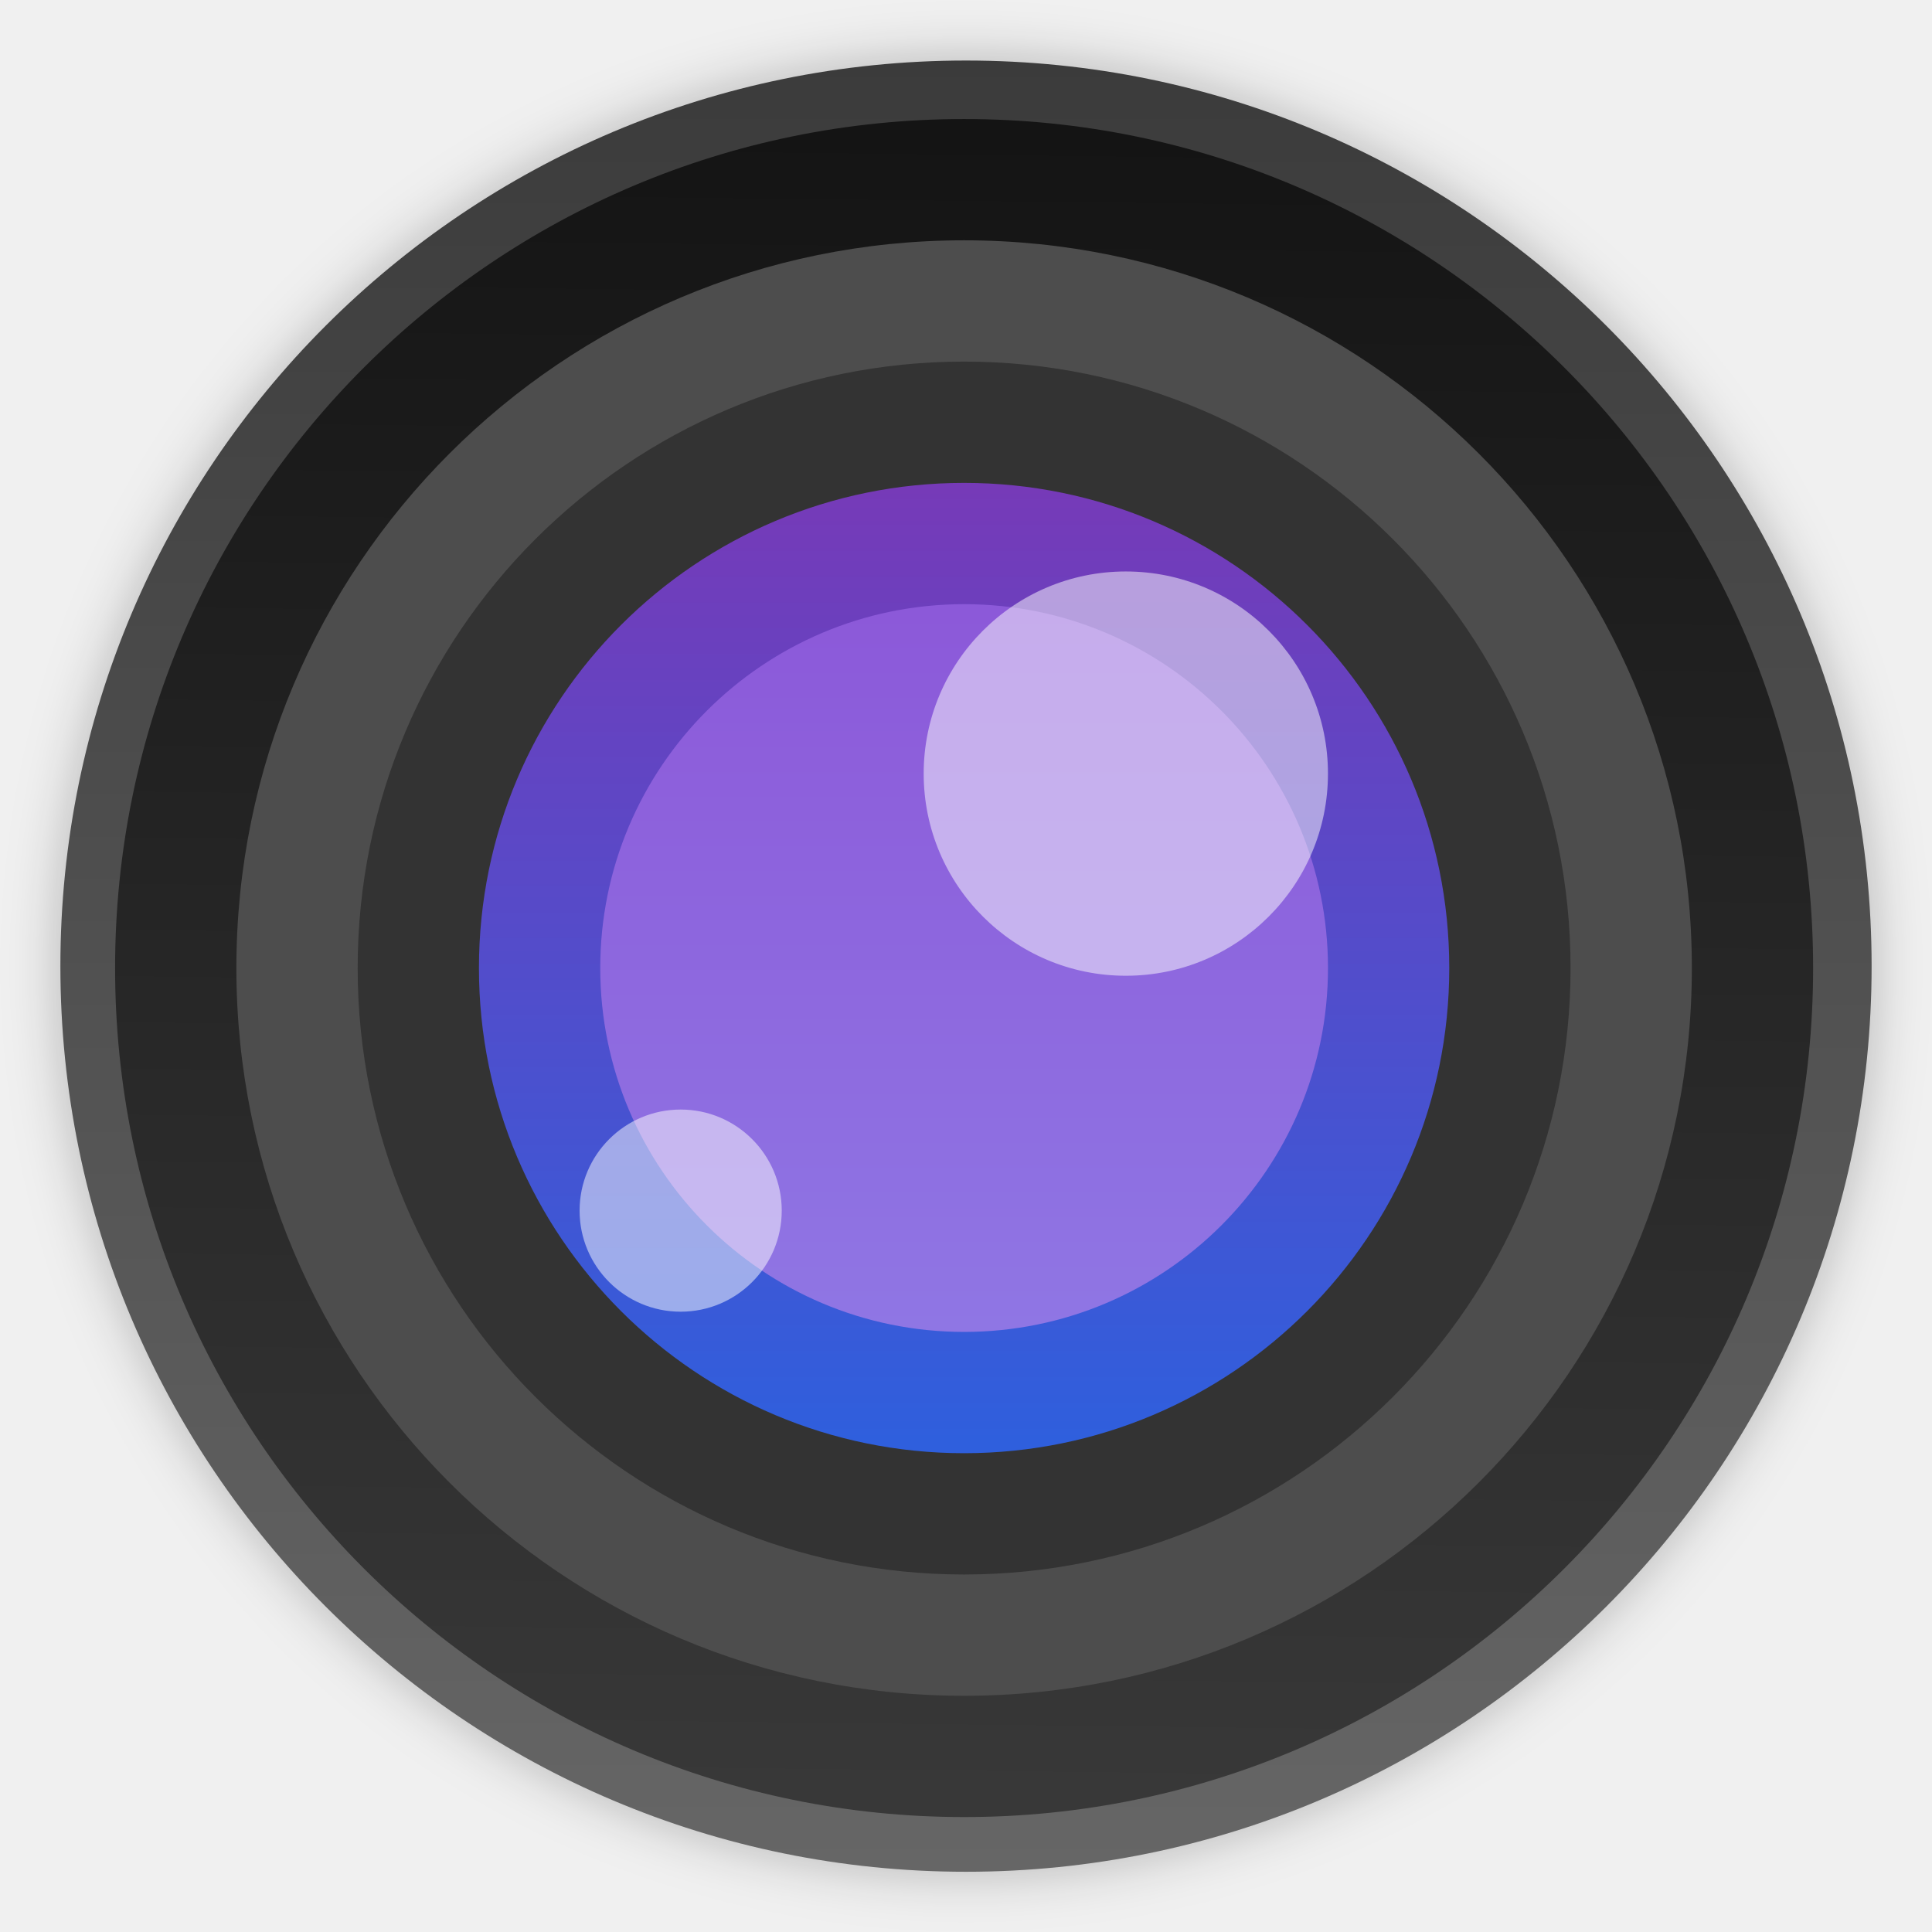
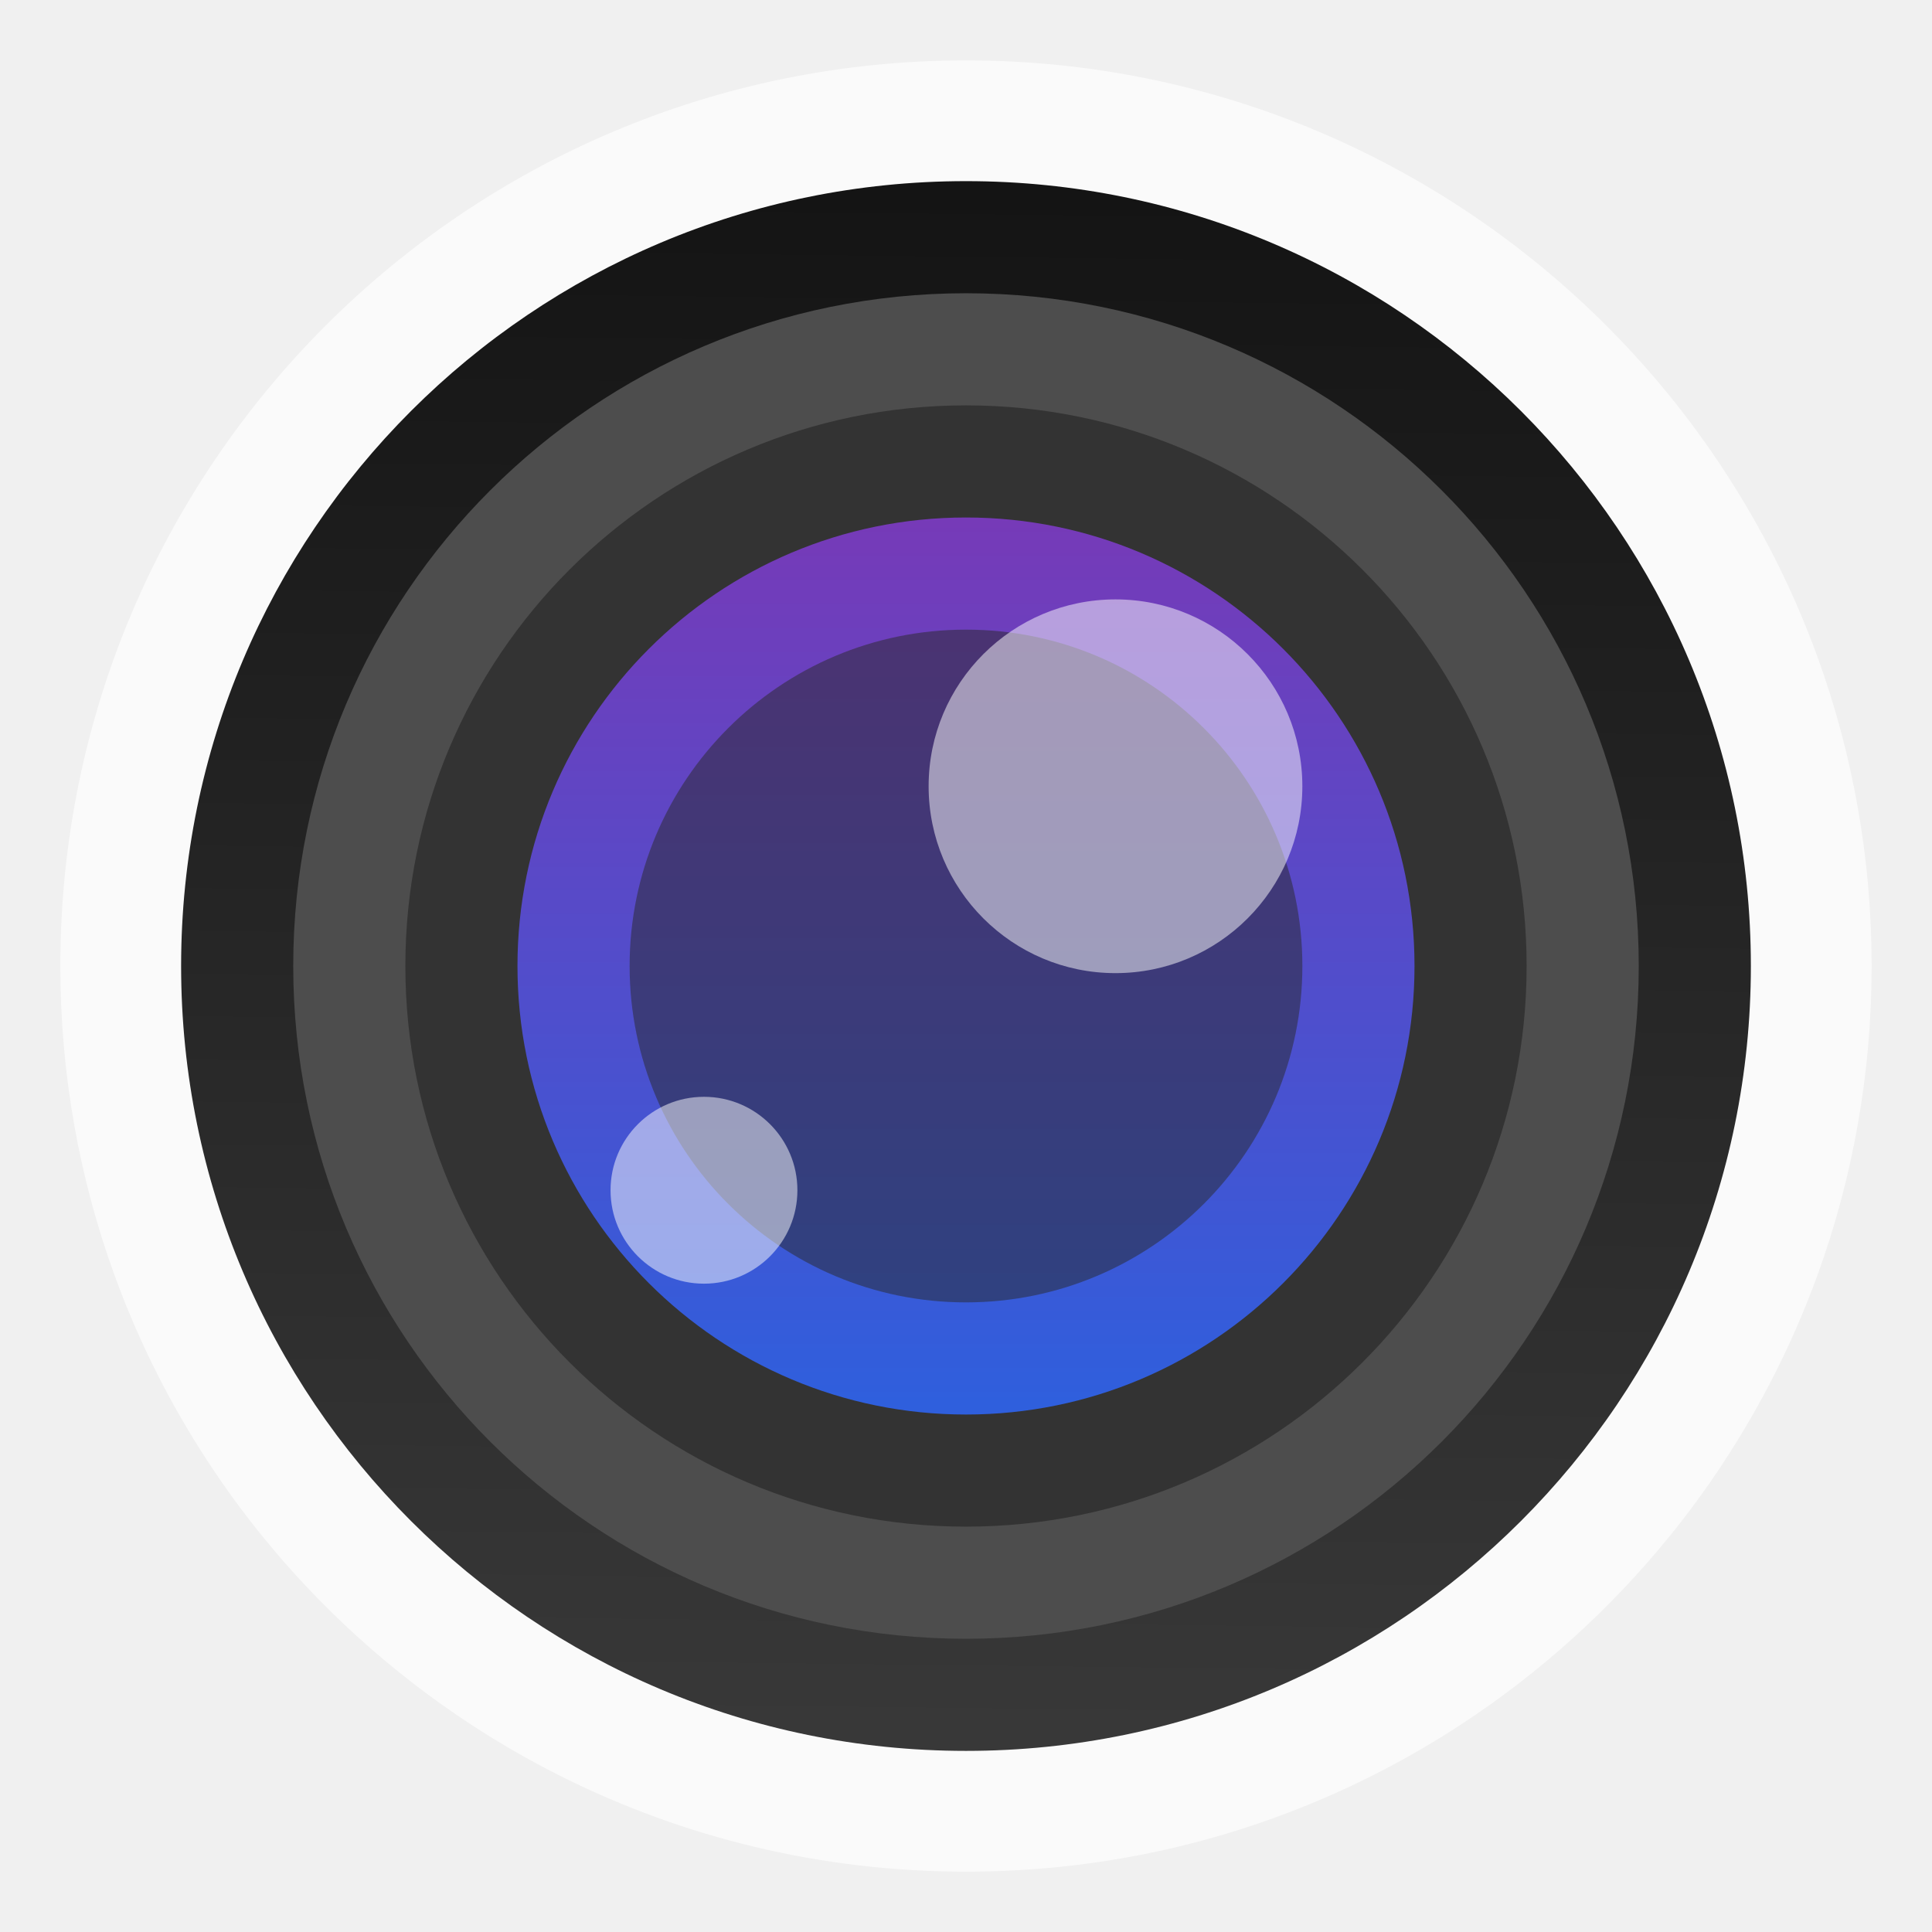
- <svg xmlns="http://www.w3.org/2000/svg" xmlns:xlink="http://www.w3.org/1999/xlink" width="64" height="64" version="1.1">
+ <svg xmlns="http://www.w3.org/2000/svg" width="64" height="64" version="1.1">
  <defs>
-     <linearGradient id="c">
+     <linearGradient id="d" x1="522.44" x2="510.59" y1="24.766" y2="1052.4" gradientTransform="matrix(.0625 0 0 .0625 -91.932 -1.7676)" gradientUnits="userSpaceOnUse">
+       <stop stop-color="#111" offset="0" />
+       <stop stop-color="#3b3b3b" offset="1" />
+     </linearGradient>
+     <linearGradient id="a" x1="23.487" x2="23.487" y1="15.18" y2="32.913" gradientUnits="userSpaceOnUse">
      <stop stop-color="#8c59d9" offset="0" />
      <stop stop-color="#8f76e4" offset="1" />
    </linearGradient>
-     <linearGradient id="e" x1="99.036" x2="99.036" y1="-.505" y2="199.84" gradientTransform="matrix(4.7813 0 0 4.7813 33.875 62.237)" gradientUnits="userSpaceOnUse">
-       <stop stop-color="#3b3b3b" offset="0" />
-       <stop stop-color="#666" offset="1" />
-     </linearGradient>
-     <linearGradient id="d" x1="522.44" x2="510.59" y1="24.766" y2="1052.4" gradientTransform="matrix(.99609 0 0 .99609 2 2.1108)" gradientUnits="userSpaceOnUse">
-       <stop stop-color="#111" offset="0" />
-       <stop stop-color="#3b3b3b" offset="1" />
-     </linearGradient>
-     <linearGradient id="a" x1="23.487" x2="23.487" y1="15.18" y2="32.913" gradientUnits="userSpaceOnUse" xlink:href="#c" />
-     <linearGradient id="b" x1="520" x2="520" y1="272.36" y2="792.36" gradientTransform="matrix(.99609 0 0 .99609 2 2.1108)" gradientUnits="userSpaceOnUse">
+     <linearGradient id="b" x1="520" x2="520" y1="272.36" y2="792.36" gradientTransform="matrix(.0625 0 0 .0625 -91.932 -1.7676)" gradientUnits="userSpaceOnUse">
      <stop stop-color="#7839b7" offset="0" />
      <stop stop-color="#2f5fdd" offset="1" />
    </linearGradient>
-     <filter id="f" x="-.036" y="-.036" width="1.072" height="1.072" color-interpolation-filters="sRGB">
-       <feGaussianBlur stdDeviation="14.344" />
-     </filter>
  </defs>
-   <g transform="translate(0 -988.36)">
-     <g transform="matrix(.062745 0 0 .062745 -.12549 986.46)" stroke-width="15.938">
-       <g>
-         <circle cx="512" cy="540.36" r="478.12" color="#000000" filter="url(#f)" opacity=".25" />
-         <circle cx="512" cy="540.36" r="478.12" color="#000000" fill="url(#e)" />
-         <circle cx="511" cy="541.36" r="448.24" fill="url(#d)" stroke-width="340.18" />
-       </g>
-       <g transform="matrix(21.345 0 0 21.345 -1.2729 29.081)" stroke-width="15.938">
-         <circle cx="24" cy="24" r="18" fill="#4d4d4d" stroke-width="15.938" />
-       </g>
-       <g transform="matrix(21.345 0 0 21.345 -1.2729 29.081)" fill="#333" stroke-width="15.938">
-         <circle cx="24" cy="24" r="15" fill="#333" stroke-width="15.938" />
-       </g>
-       <circle cx="511" cy="541.36" r="256.14" fill="url(#b)" stroke-width="340.18" />
-       <g transform="matrix(21.345 0 0 21.345 -1.2729 29.081)" fill="url(#a)" stroke-width="15.938">
-         <circle cx="24" cy="24" r="9" fill="url(#a)" stroke-width="15.938" />
-       </g>
-       <circle cx="596.38" cy="438.71" r="106.72" fill="#fff" opacity=".5" stroke-width="340.18" />
-       <circle cx="361.36" cy="669.43" r="53.362" fill="#fff" opacity=".5" stroke-width="340.18" />
+   <circle cx="-1248.6" cy="-1241.1" r="0" fill="#5e4aa6" />
+   <path d="m62 32c0 3.596-0.633 7.045-1.794 10.24-0.807 2.221-1.869 4.321-3.152 6.264-0.537 0.817-1.115 1.605-1.729 2.363-1.964 2.426-4.298 4.538-6.918 6.253-0.965 0.632-1.968 1.21-3.006 1.728-4.032 2.018-8.584 3.153-13.401 3.153-4.817 0-9.368-1.135-13.401-3.153-1.038-0.518-2.042-1.096-3.007-1.728-2.654-1.738-5.016-3.883-6.996-6.349-0.615-0.764-1.191-1.56-1.729-2.384-1.249-1.91-2.284-3.971-3.075-6.149-1.161-3.195-1.793-6.641-1.793-10.237 0-16.569 13.431-30 30-30 8.317 0 15.843 3.384 21.277 8.85 1.566 1.575 2.958 3.323 4.144 5.214 1.12 1.78 2.057 3.688 2.786 5.695 1.161 3.196 1.794 6.644 1.794 10.24z" fill="#fafafa" stroke-width=".117" />
+   <g transform="matrix(.92445 0 0 .92445 87.462 2.3551)">
+     <circle cx="-59.995" cy="32.068" r="28.125" fill="url(#d)" stroke-width="21.345" />
+     <g transform="matrix(1.3393 0 0 1.3393 -92.138 -.075313)" stroke-width="15.938">
+       <circle cx="24" cy="24" r="18" fill="#4d4d4d" stroke-width="15.938" />
    </g>
+     <g transform="matrix(1.3393 0 0 1.3393 -92.138 -.075313)" fill="#333" stroke-width="15.938">
+       <circle cx="24" cy="24" r="15" fill="#333" stroke-width="15.938" />
+     </g>
+     <circle cx="-59.995" cy="32.068" r="16.072" fill="url(#b)" stroke-width="21.345" />
+     <g transform="matrix(1.3393 0 0 1.3393 -92.138 -.075313)" fill="url(#a)" stroke-width="15.938">
+       <circle cx="24" cy="24" r="9" fill="#282828" opacity=".5" stroke-width="15.938" />
+     </g>
+     <circle cx="-54.638" cy="25.627" r="6.696" fill="#fff" opacity=".5" stroke-width="21.345" />
+     <circle cx="-69.384" cy="40.103" r="3.348" fill="#fff" opacity=".5" stroke-width="21.345" />
  </g>
+   <circle cx="-1178.5" cy="-1250.8" r="0" fill="#5e4aa6" />
</svg>
